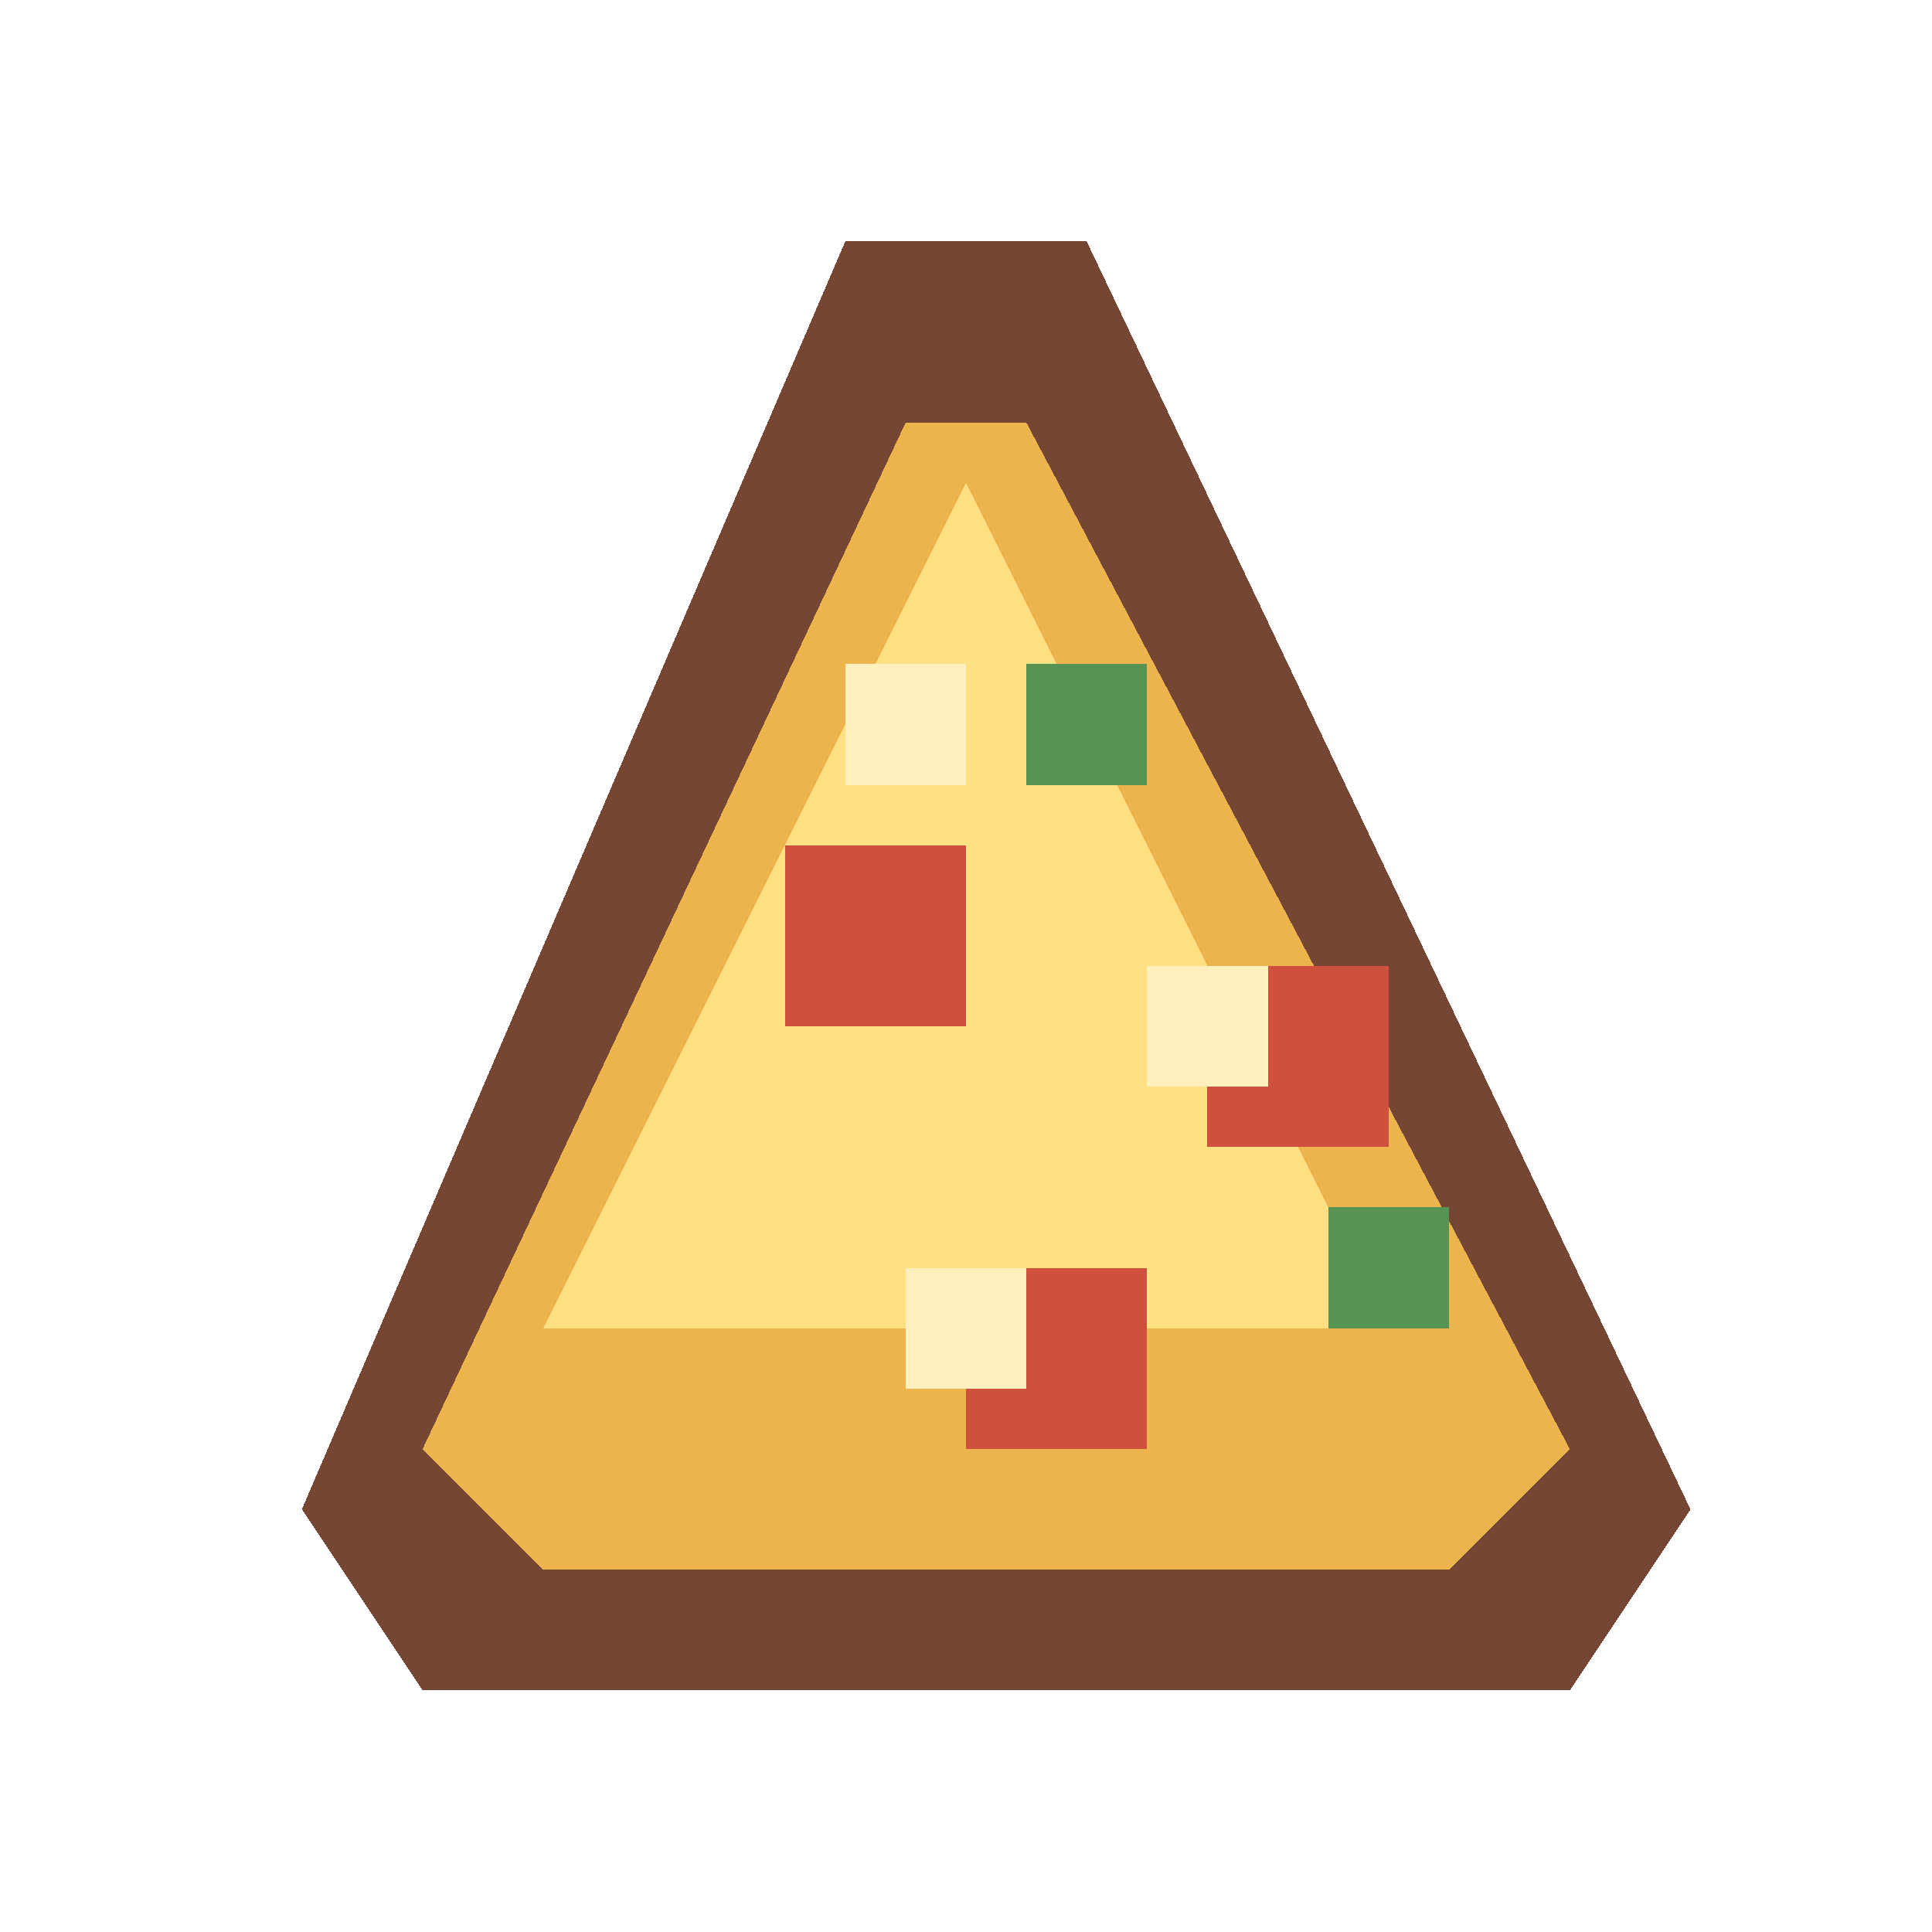
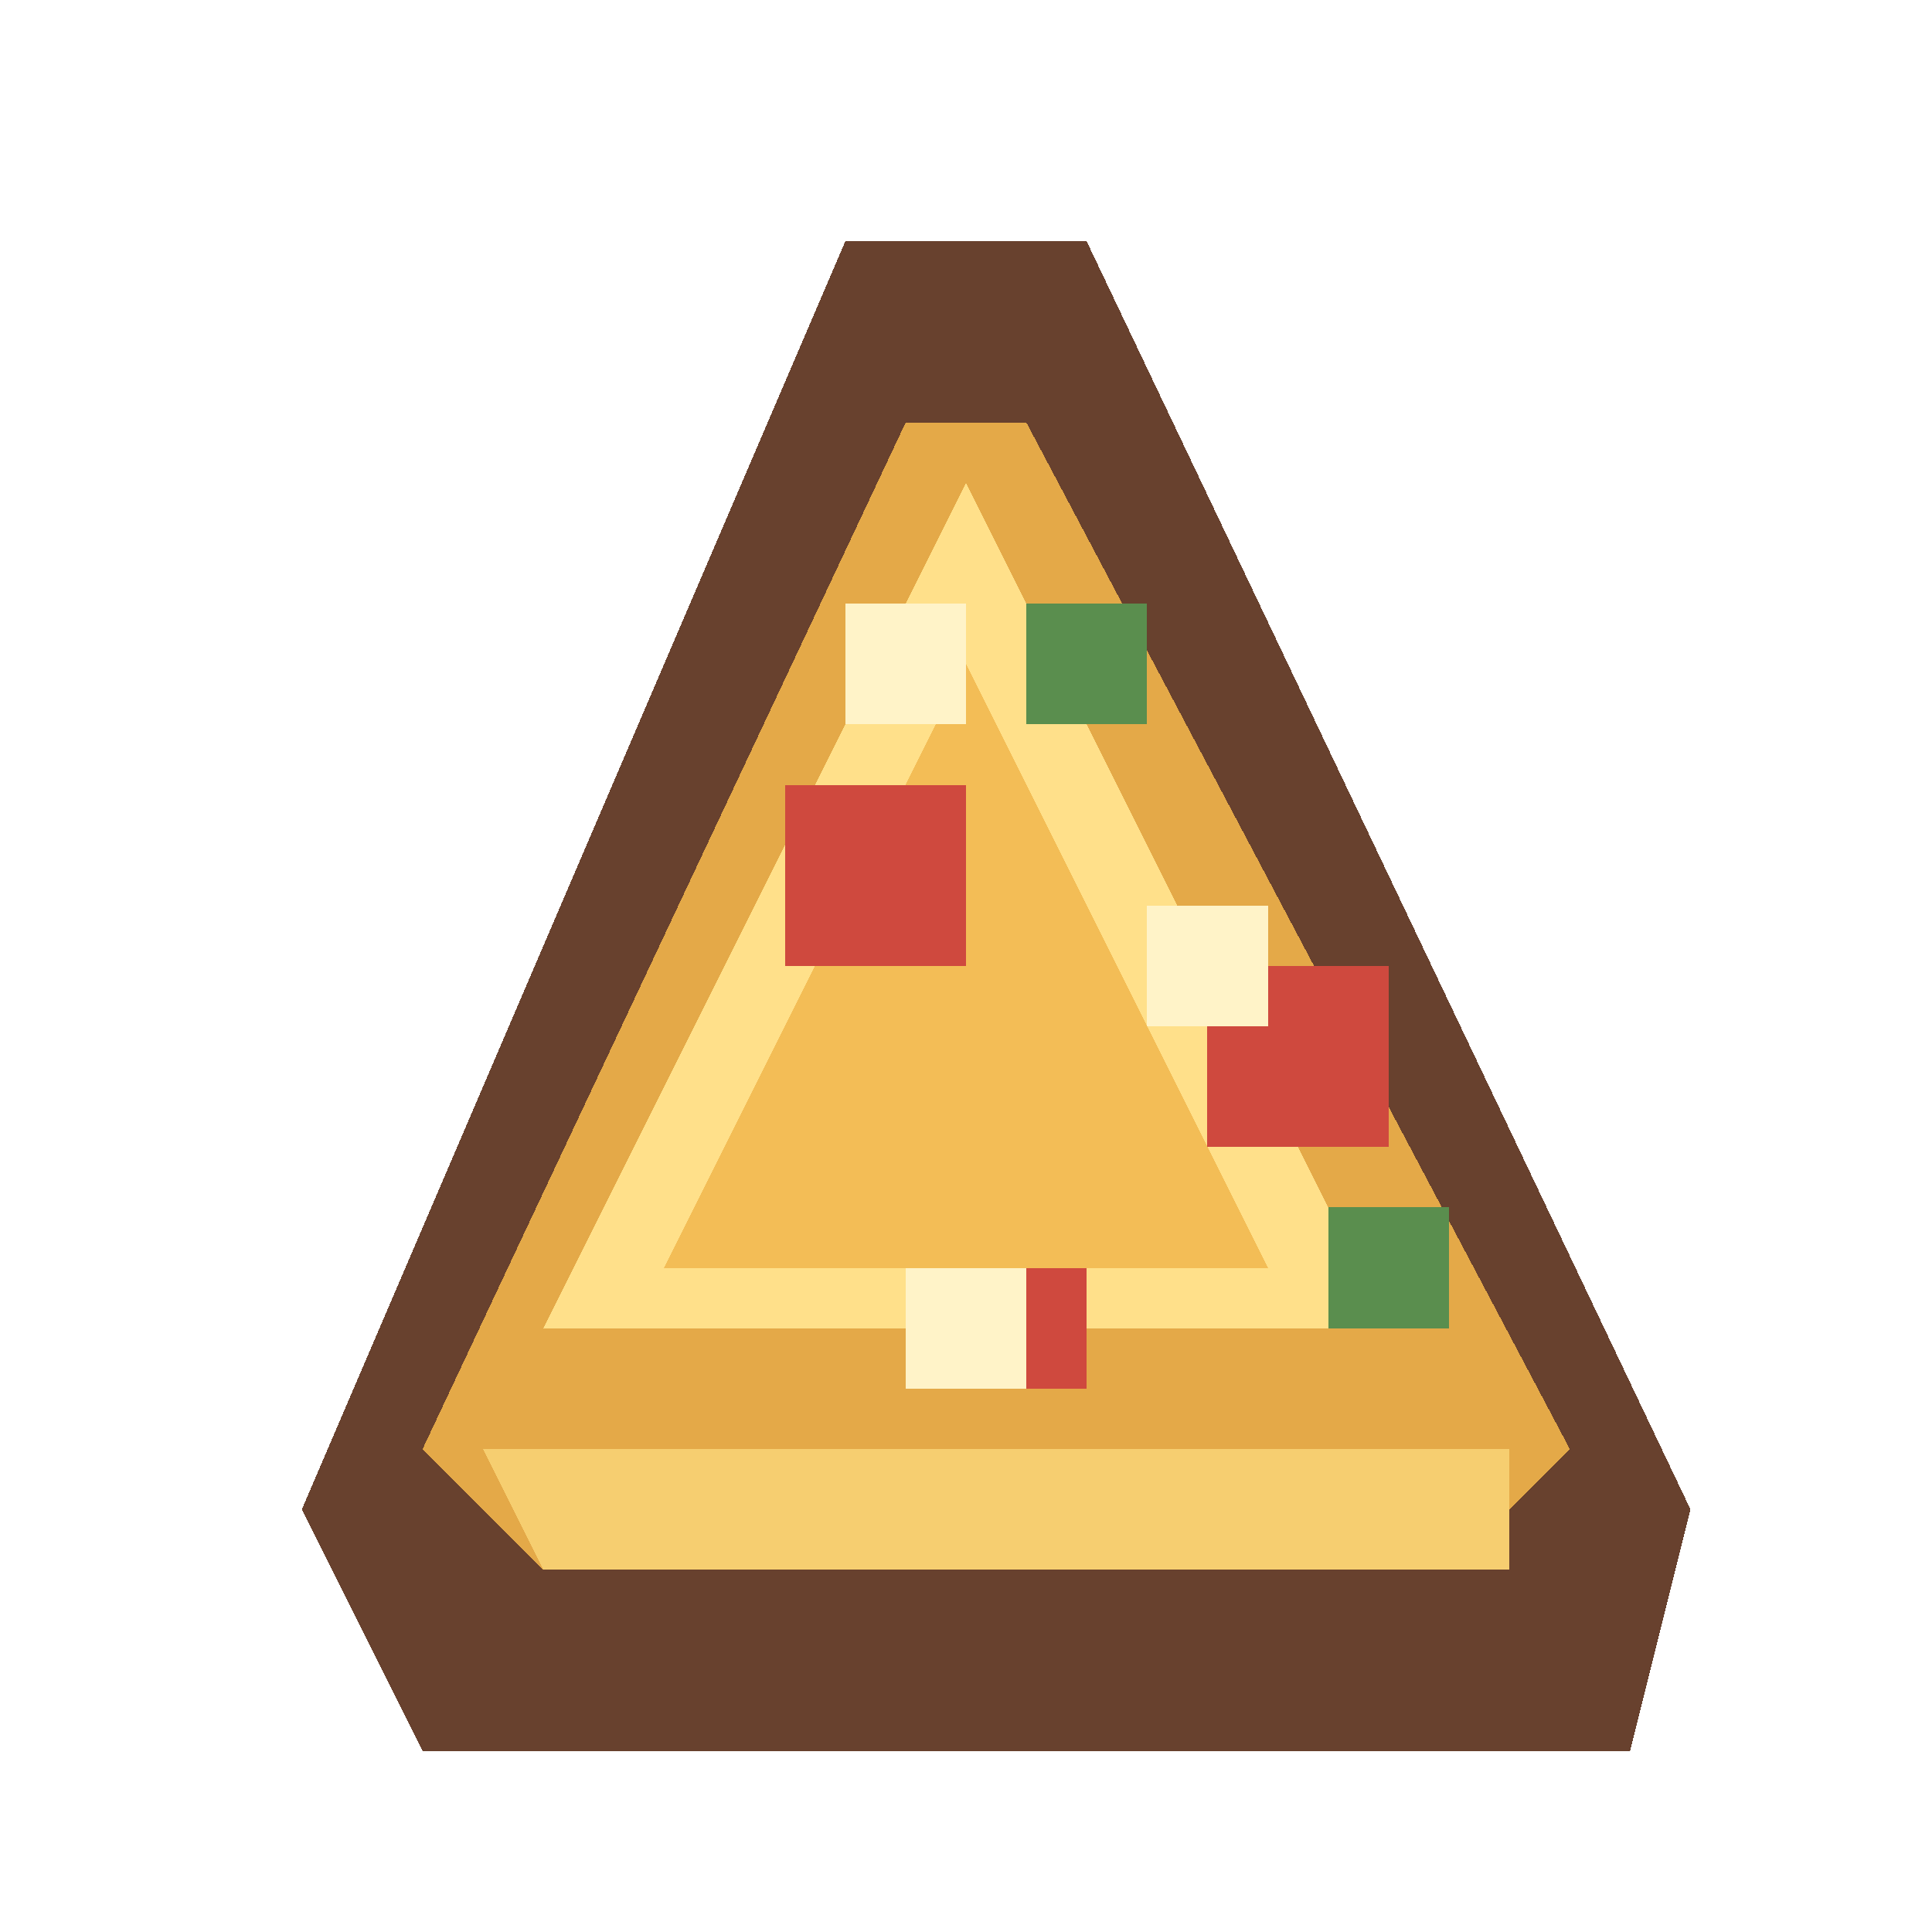
<svg xmlns="http://www.w3.org/2000/svg" viewBox="0 0 32 32" shape-rendering="crispEdges">
-   <path fill="#754633" d="M5 25 14 4h4l10 21-2 3H7z" />
-   <path fill="#edb34d" d="M7 24 15 7h2l9 17-2 2H9z" />
-   <path fill="#ffe083" d="m9 22 7-14 7 14z" />
-   <path fill="#cf503d" d="M13 14h3v3h-3zm7 2h3v3h-3zm-4 5h3v3h-3z" />
-   <path fill="#579353" d="M17 11h2v2h-2zm5 9h2v2h-2z" />
-   <path fill="#fff0bd" d="M14 11h2v2h-2zm5 5h2v2h-2zm-4 5h2v2h-2z" />
+   <path fill="#68412e" d="M5 25 14 4h4l10 21-1 4H7z" />
+   <path fill="#e4a948" d="M7 24 15 7h2l9 17-2 2H9z" />
+   <path fill="#ffe08a" d="m9 22 7-14 7 14z" />
+   <path fill="#f3bd56" d="m11 21 5-10 5 10z" />
+   <path fill="#cf493e" d="M13 13h3v3h-3zm7 3h3v3h-3zm-5 5h3v2h-3z" />
+   <path fill="#5a8e4e" d="M17 10h2v2h-2zm5 10h2v2h-2z" />
+   <path fill="#fff3c8" d="M14 10h2v2h-2zm5 5h2v2h-2zm-4 6h2v2h-2z" />
+   <path fill="#f6ce70" d="M8 24h17v2H9z" />
</svg>
